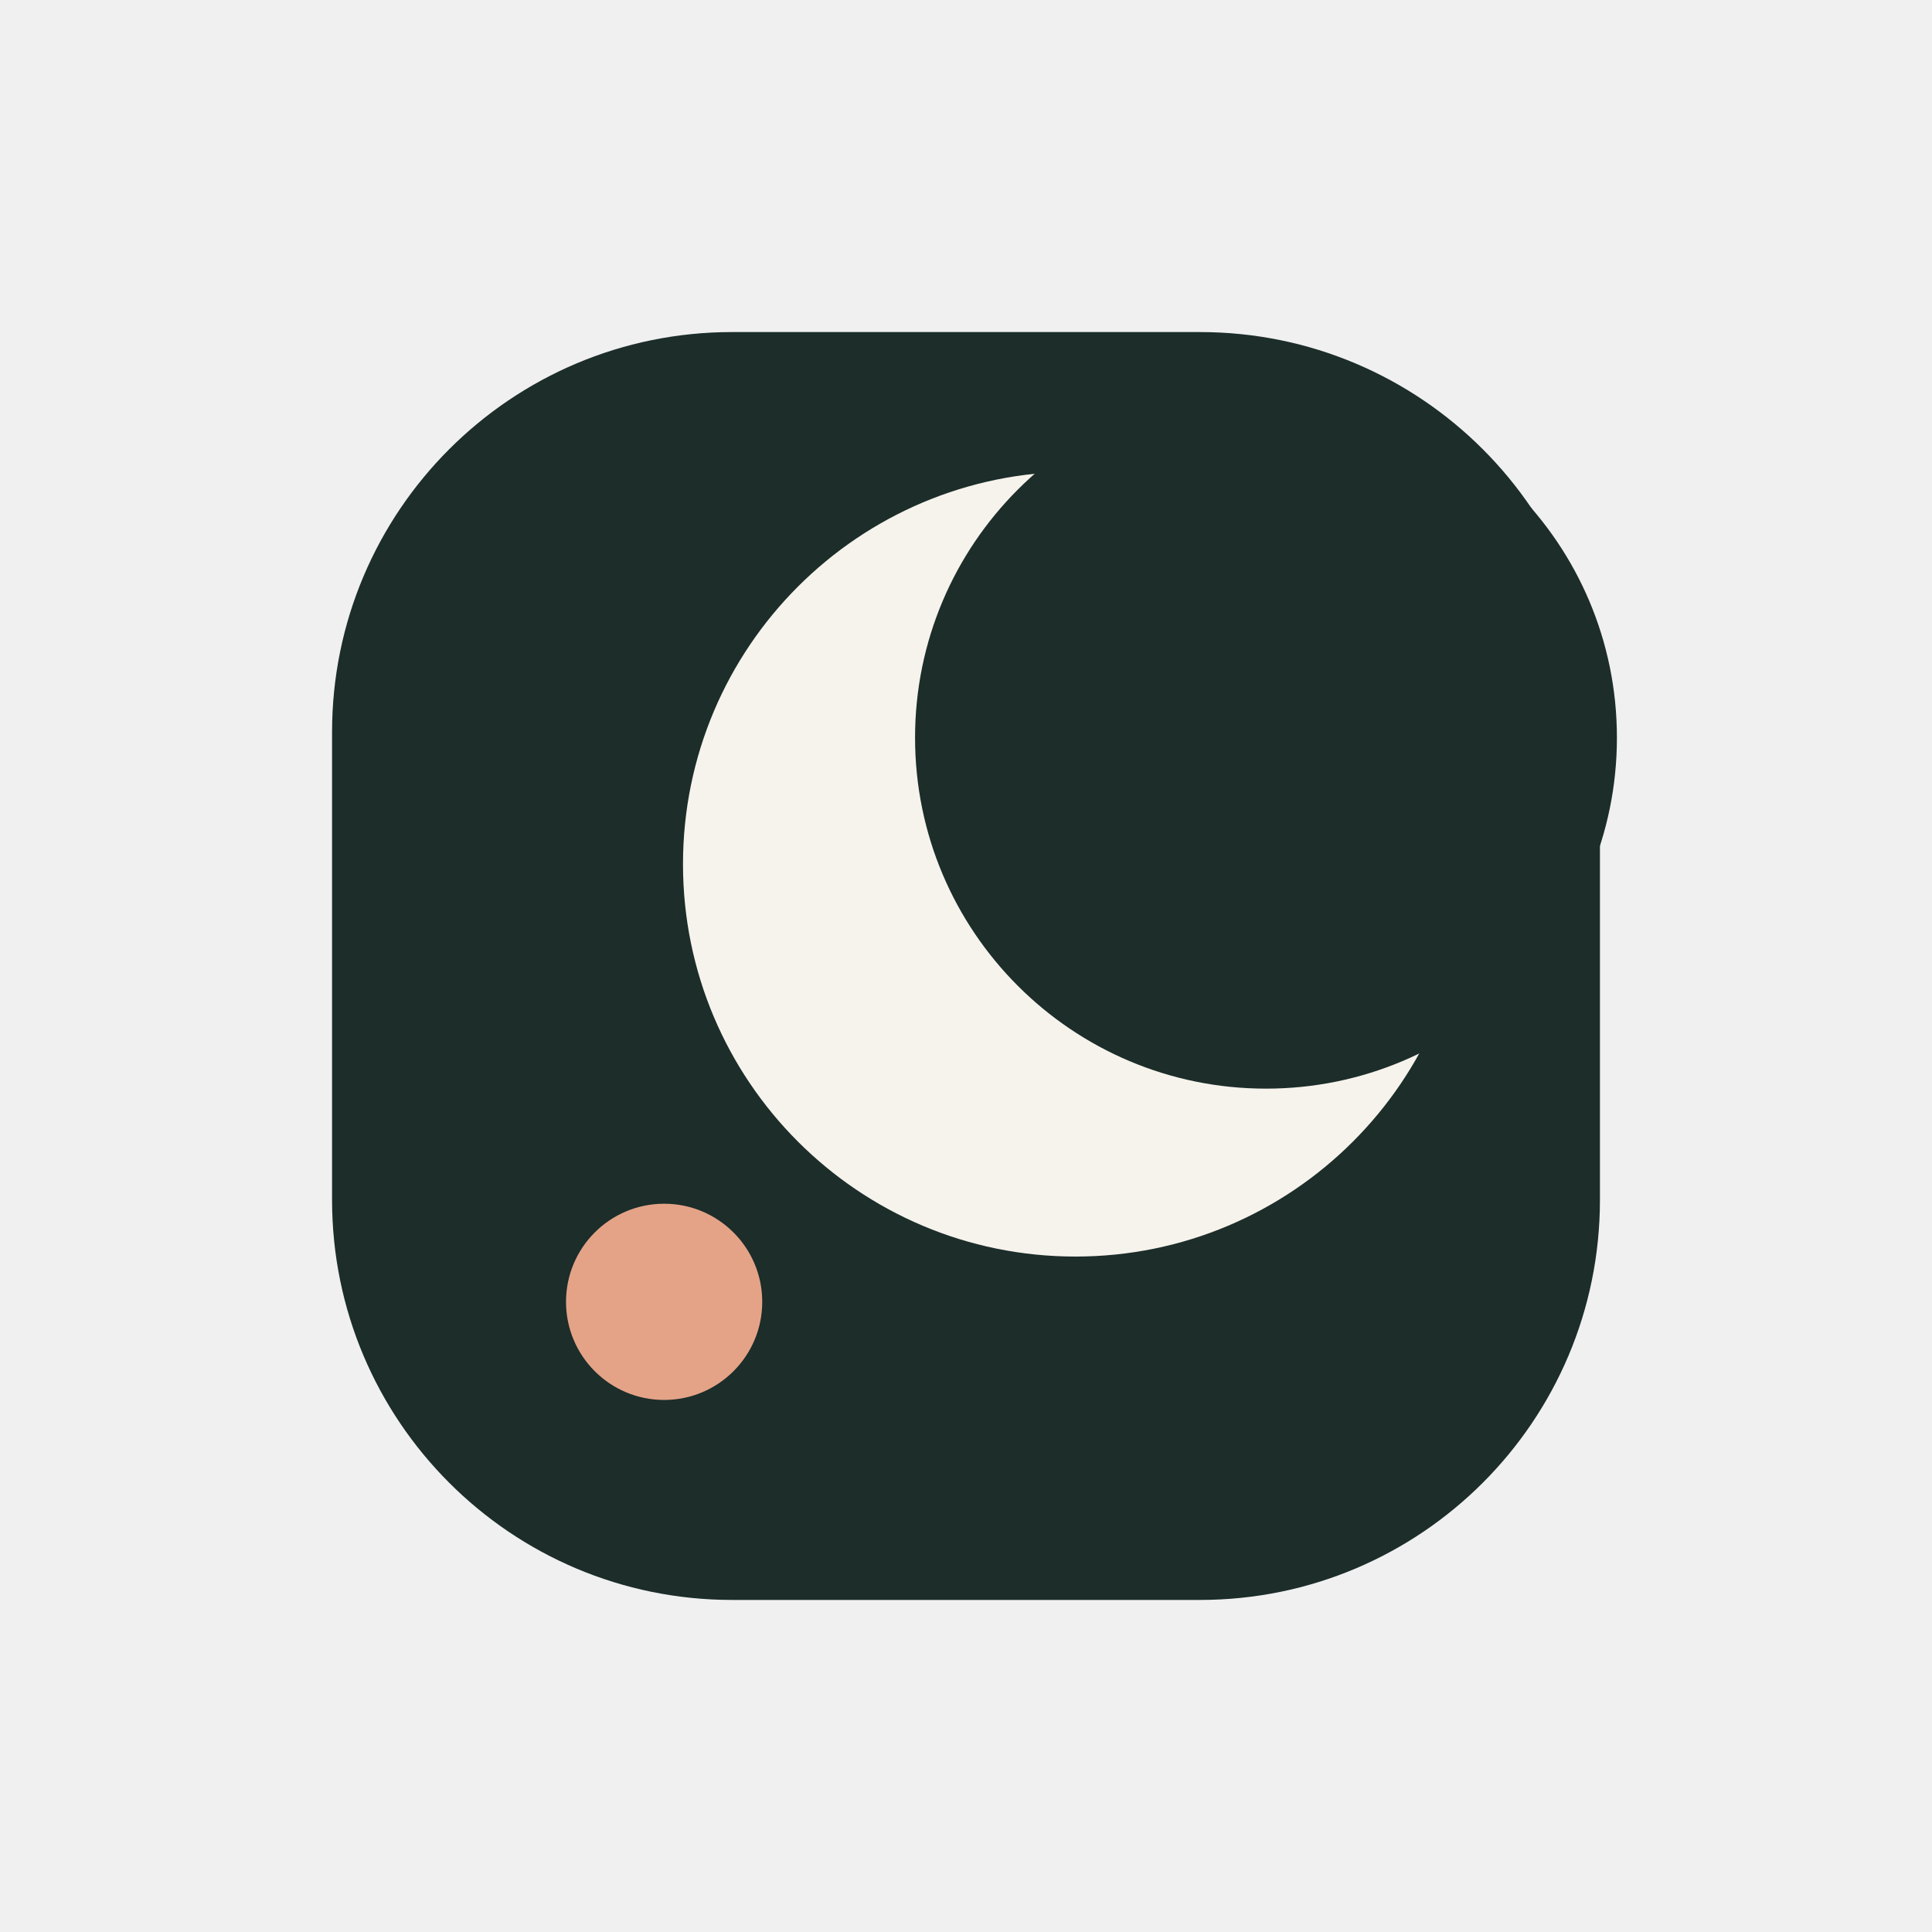
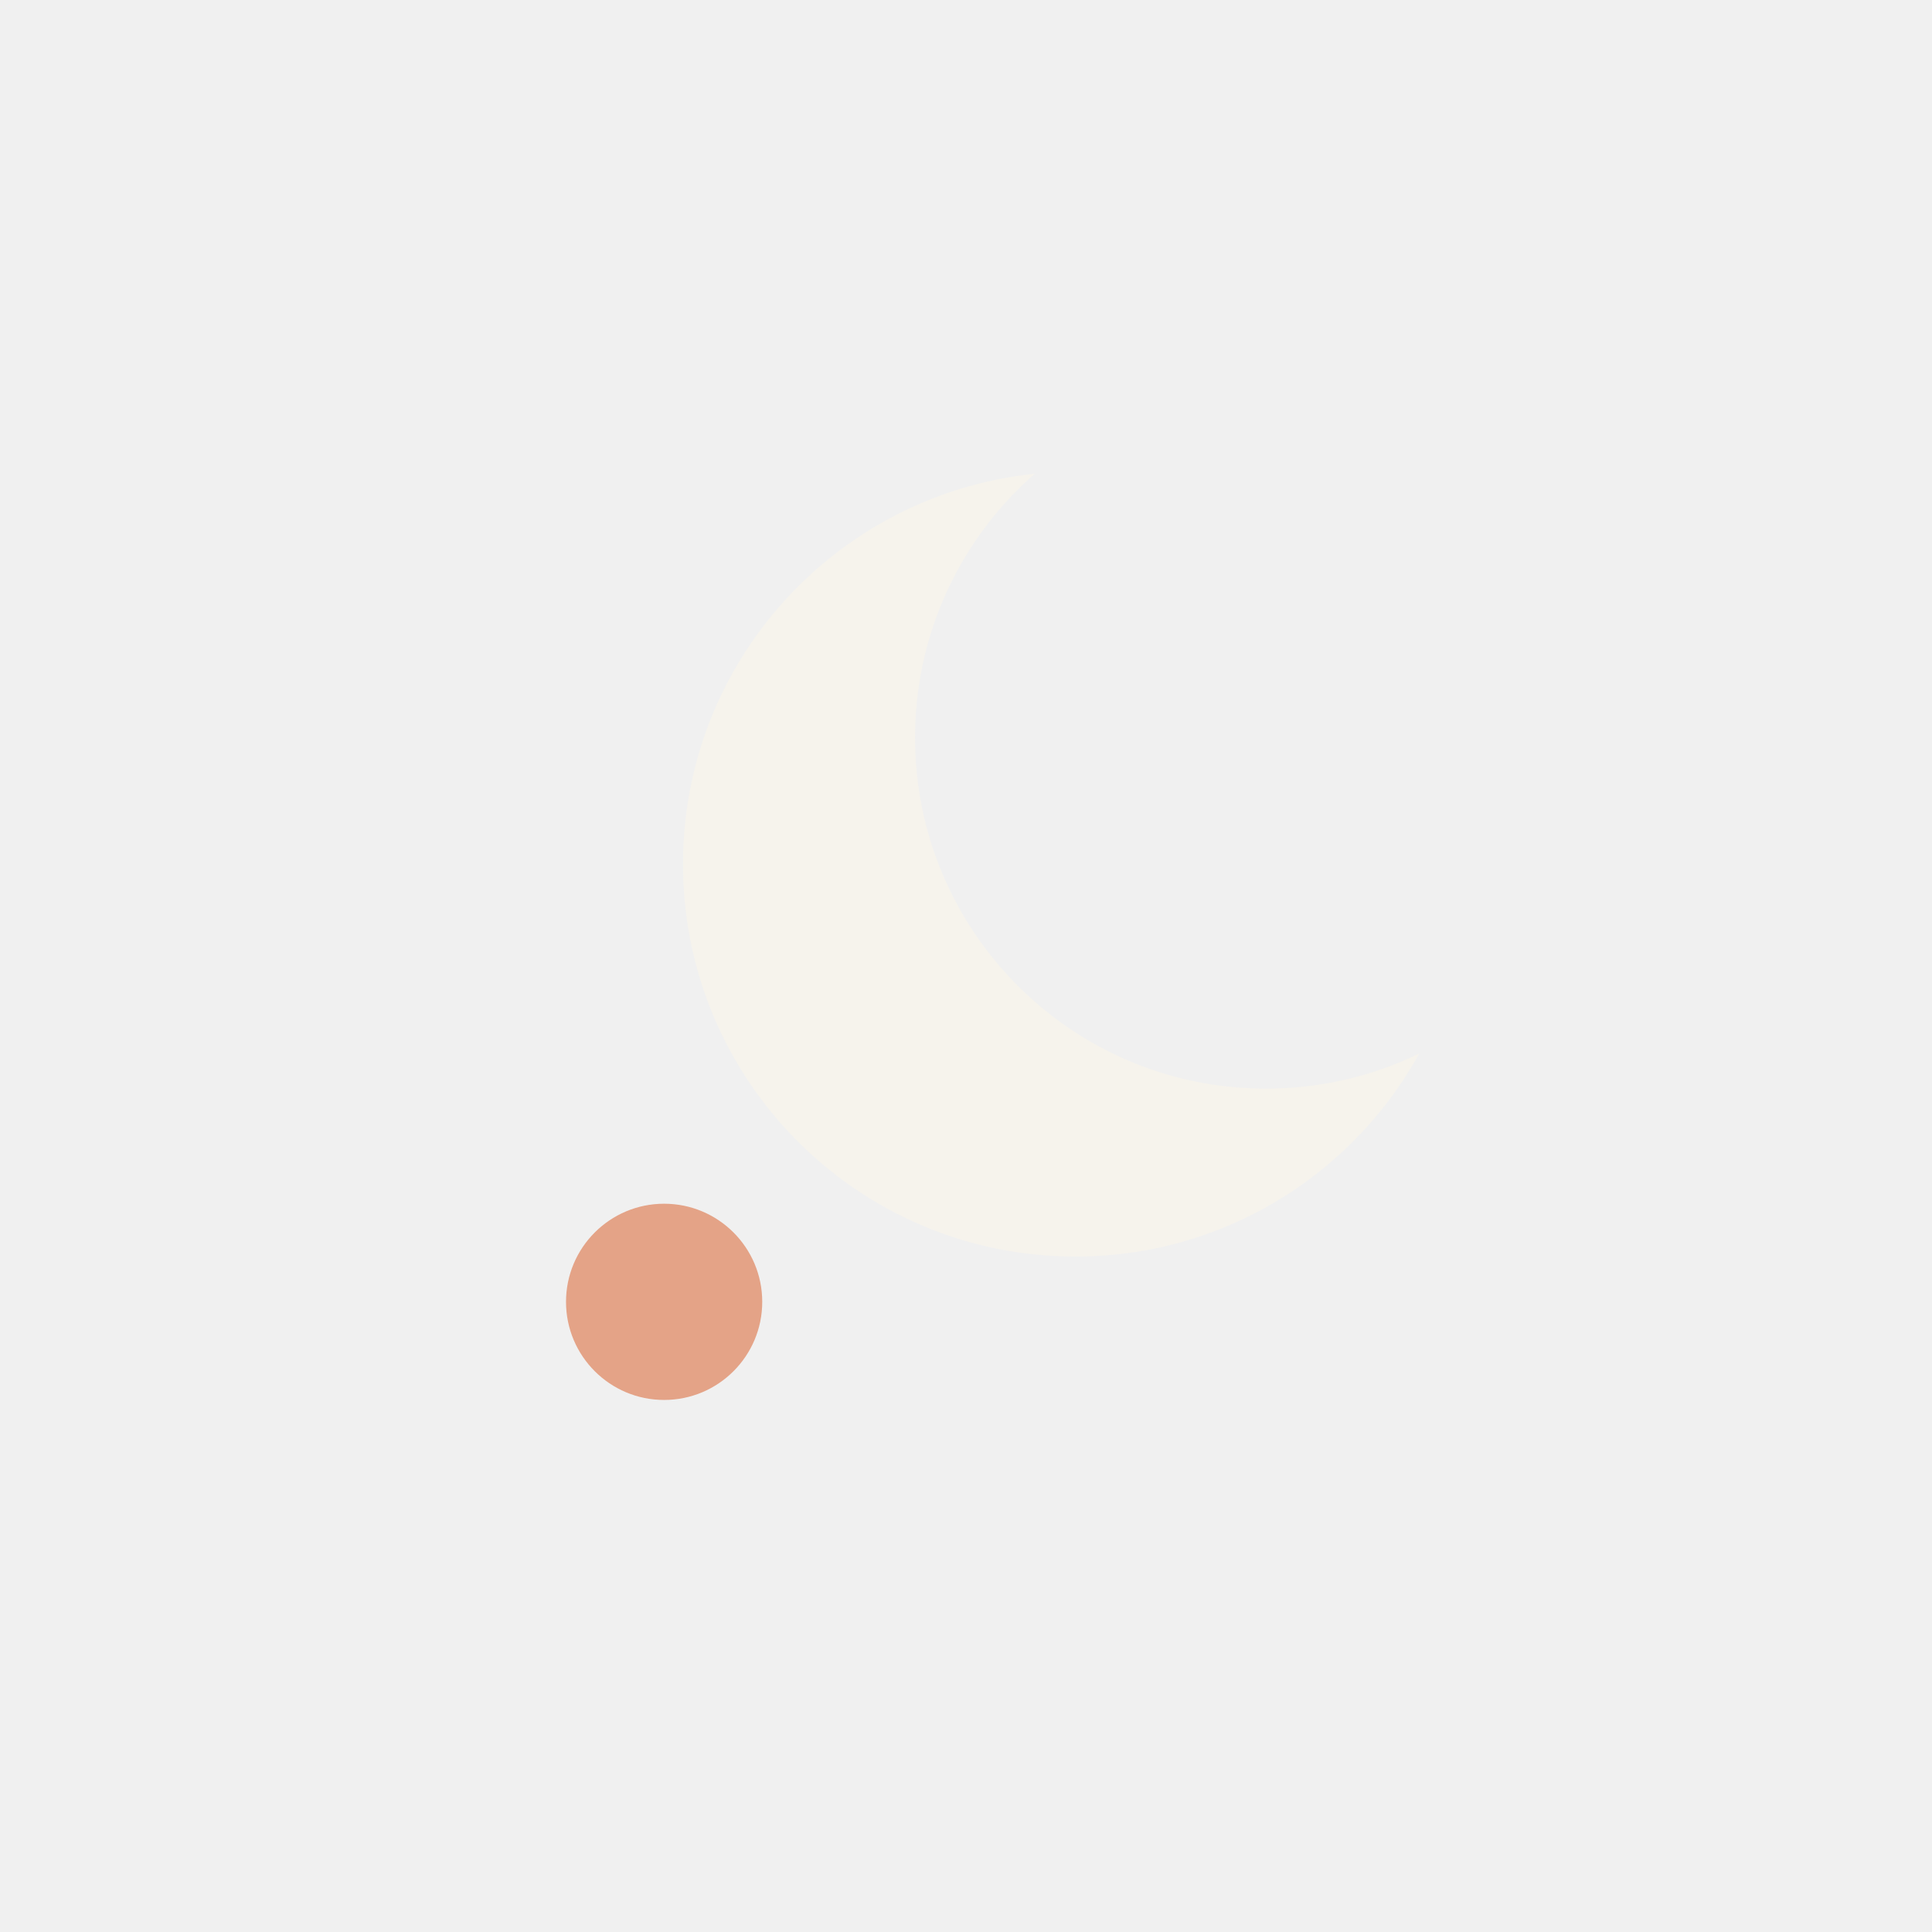
<svg xmlns="http://www.w3.org/2000/svg" width="1024" height="1024" viewBox="0 0 1024 1024">
-   <rect x="176" y="176" width="672" height="672" rx="212" fill="#1c2d2a" />
-   <circle cx="570" cy="458" r="208" fill="#f6f3ec" />
-   <circle cx="671" cy="391" r="186" fill="#1c2d2a" />
+   <defs>
+     <mask id="crescent">
+       <rect width="1024" height="1024" fill="#000" />
+       <circle cx="570" cy="458" r="208" fill="#fff" />
+       <circle cx="671" cy="391" r="186" fill="#000" />
+     </mask>
+   </defs>
+   <rect width="1024" height="1024" fill="#f6f3ec" mask="url(#crescent)" />
  <circle cx="352" cy="690" r="52" fill="#e4a387" />
</svg>
